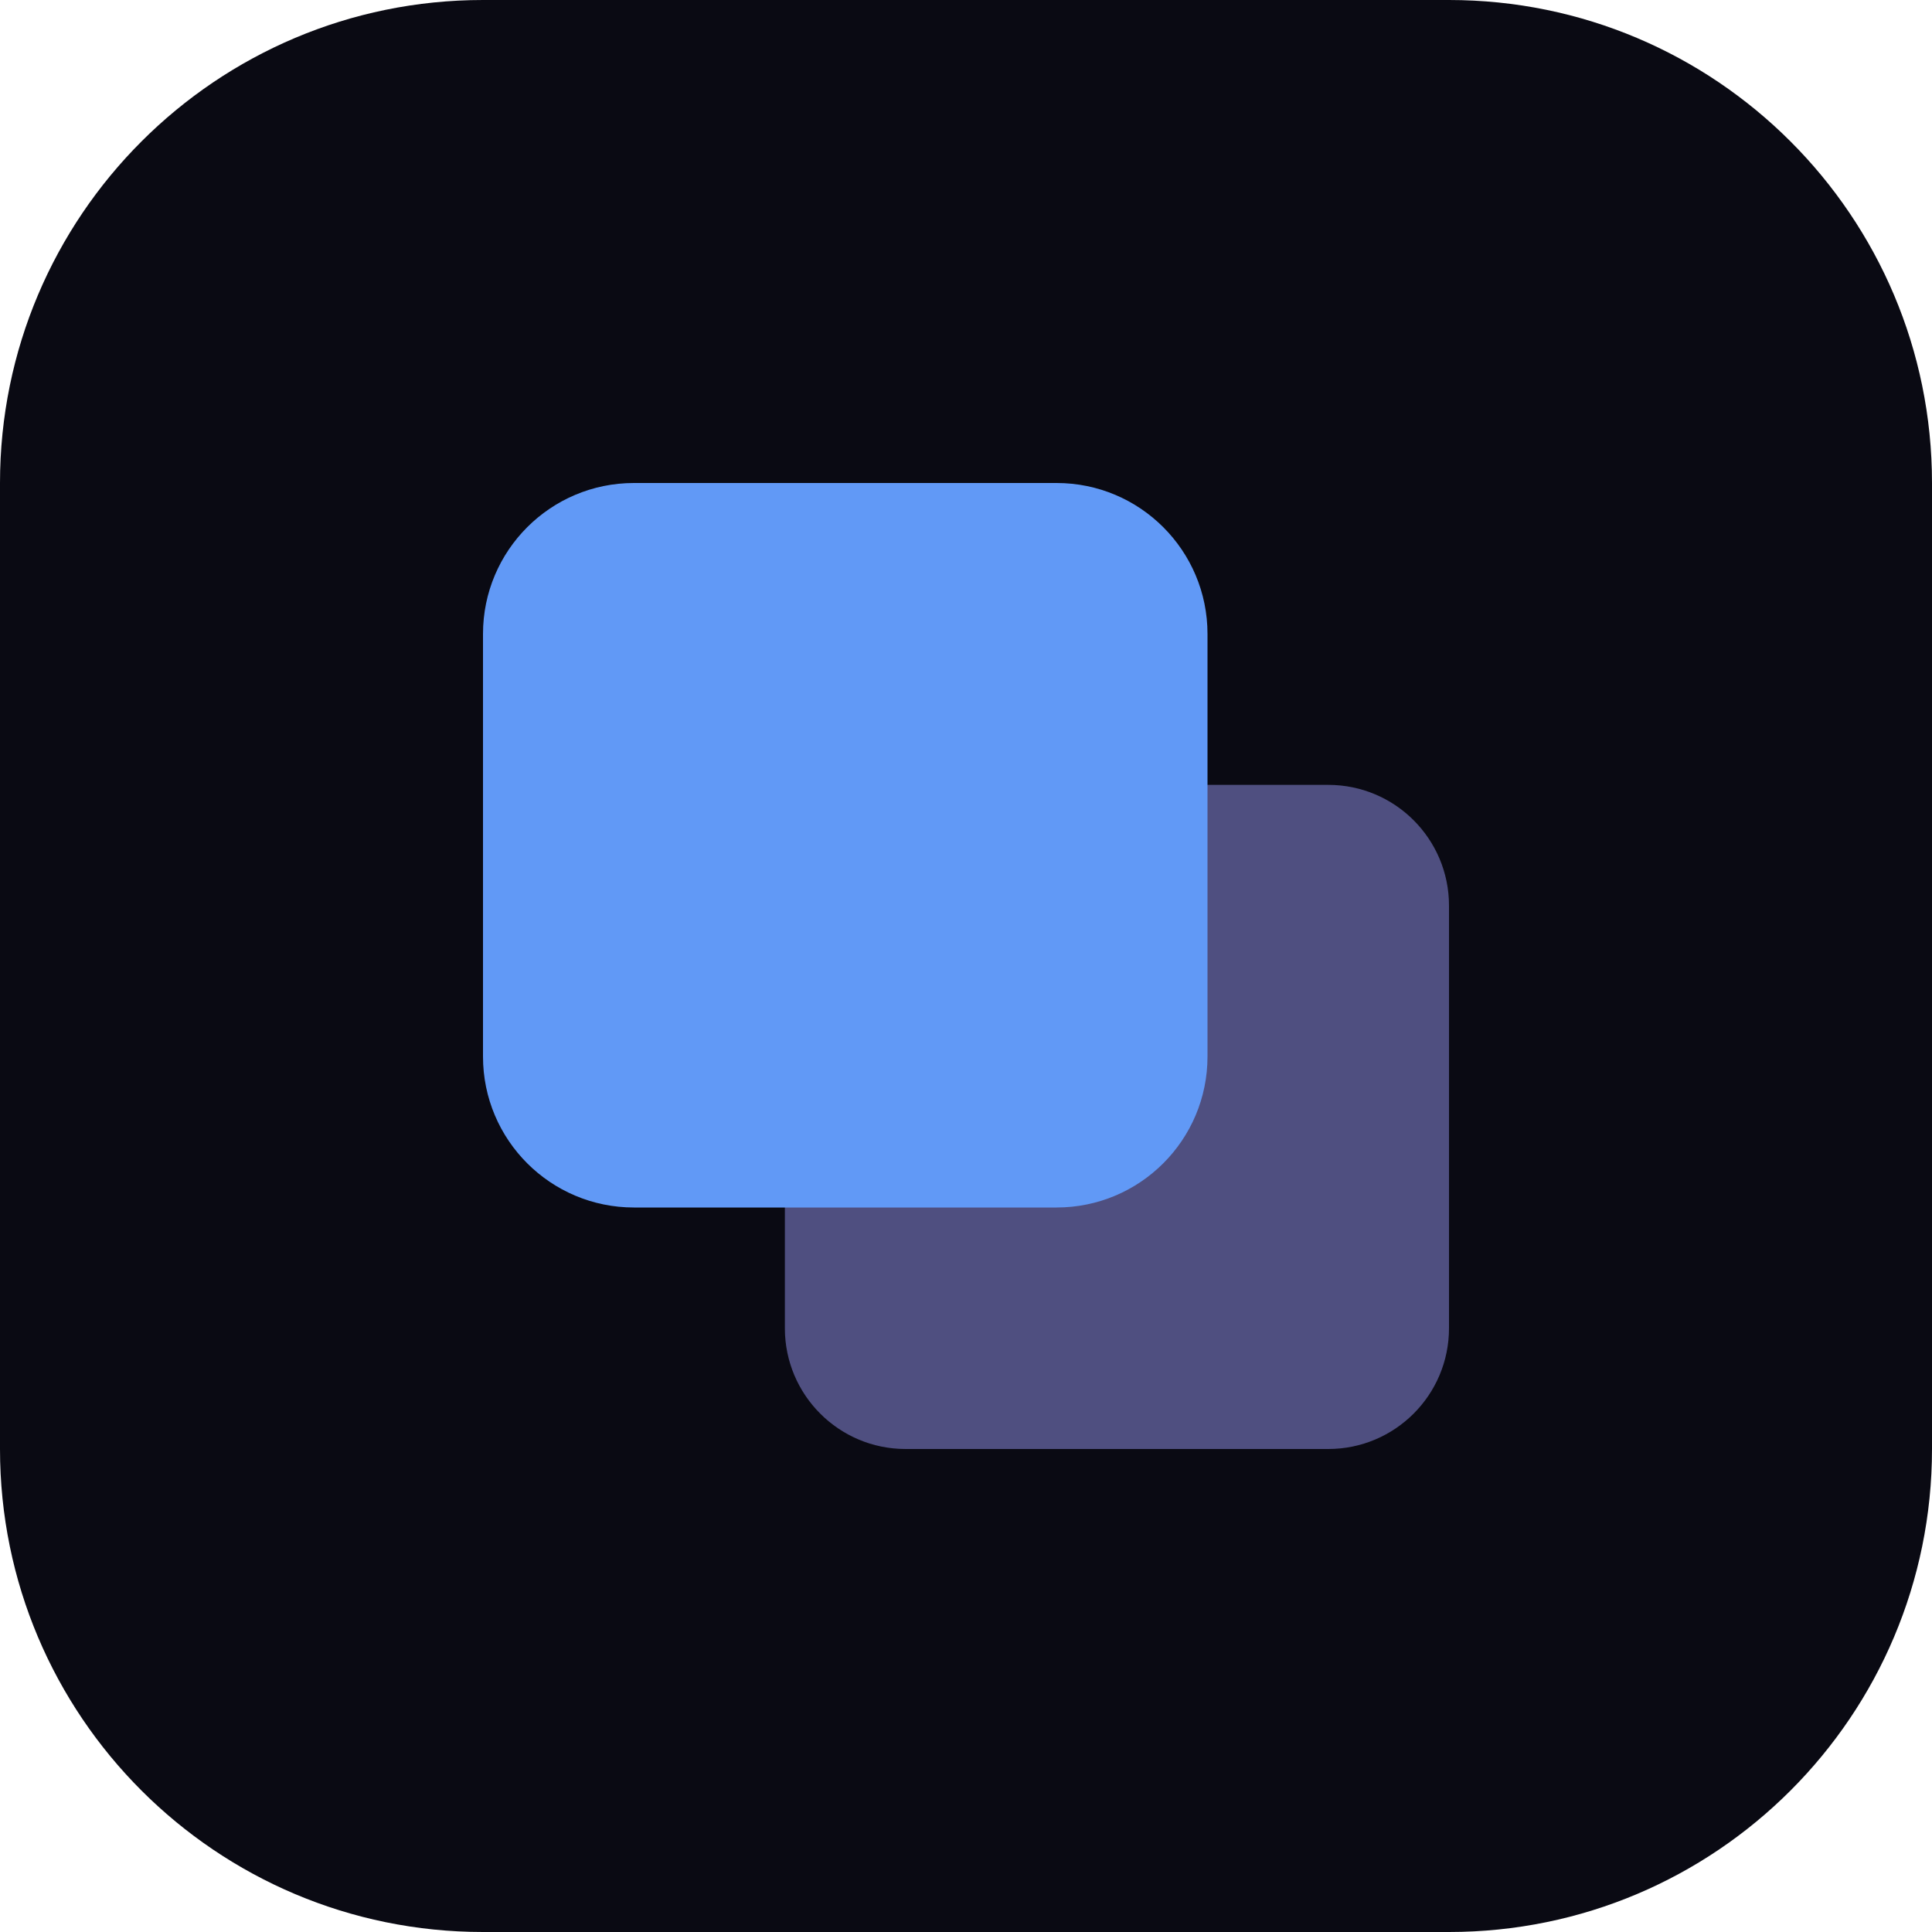
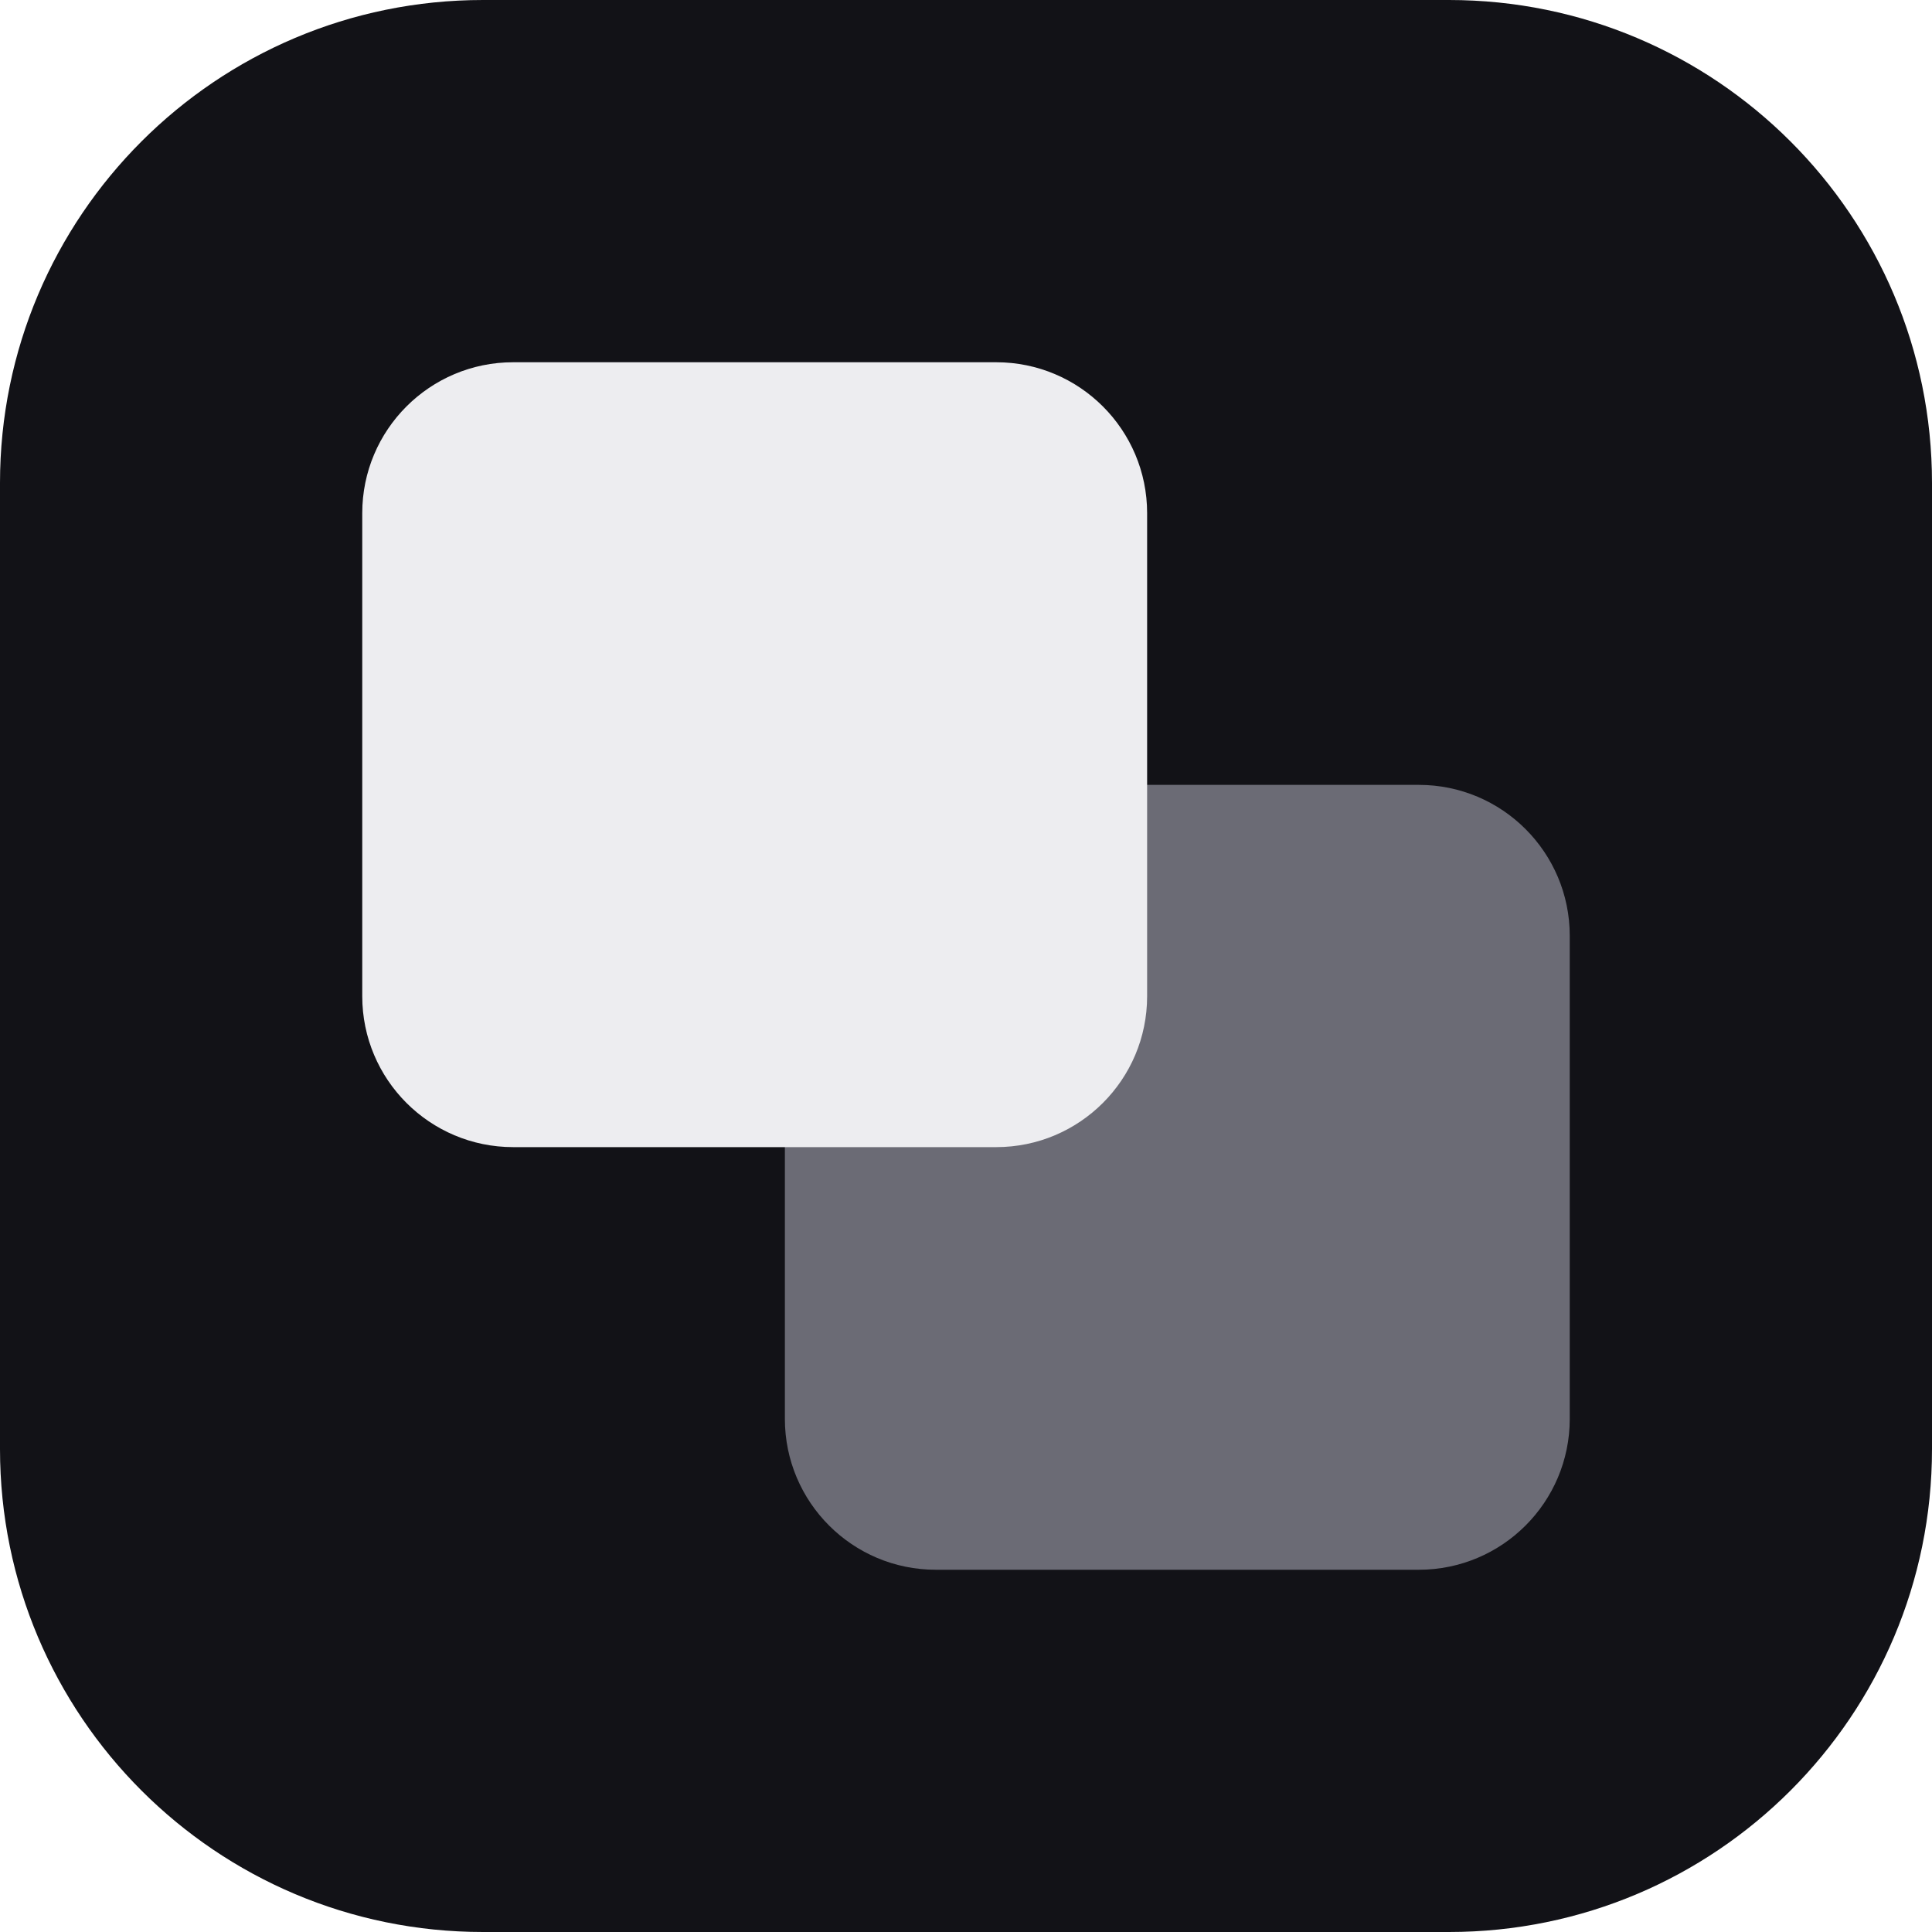
<svg xmlns="http://www.w3.org/2000/svg" viewBox="0 0 32 32">
-   <rect width="32" height="32" rx="8" fill="#0a0a13" />
-   <rect x="13" y="13" width="11" height="11" rx="2" fill="#4f4f80" />
-   <rect x="8" y="8" width="12" height="12" rx="2.5" fill="#6199f6" />
+   <rect width="32" height="32" rx="8" fill="#121217" />
+   <rect x="13" y="13" width="13" height="13" rx="2.5" fill="#6b6b75" />
+   <rect x="6" y="6" width="13" height="13" rx="2.5" fill="#ededf0" />
</svg>
